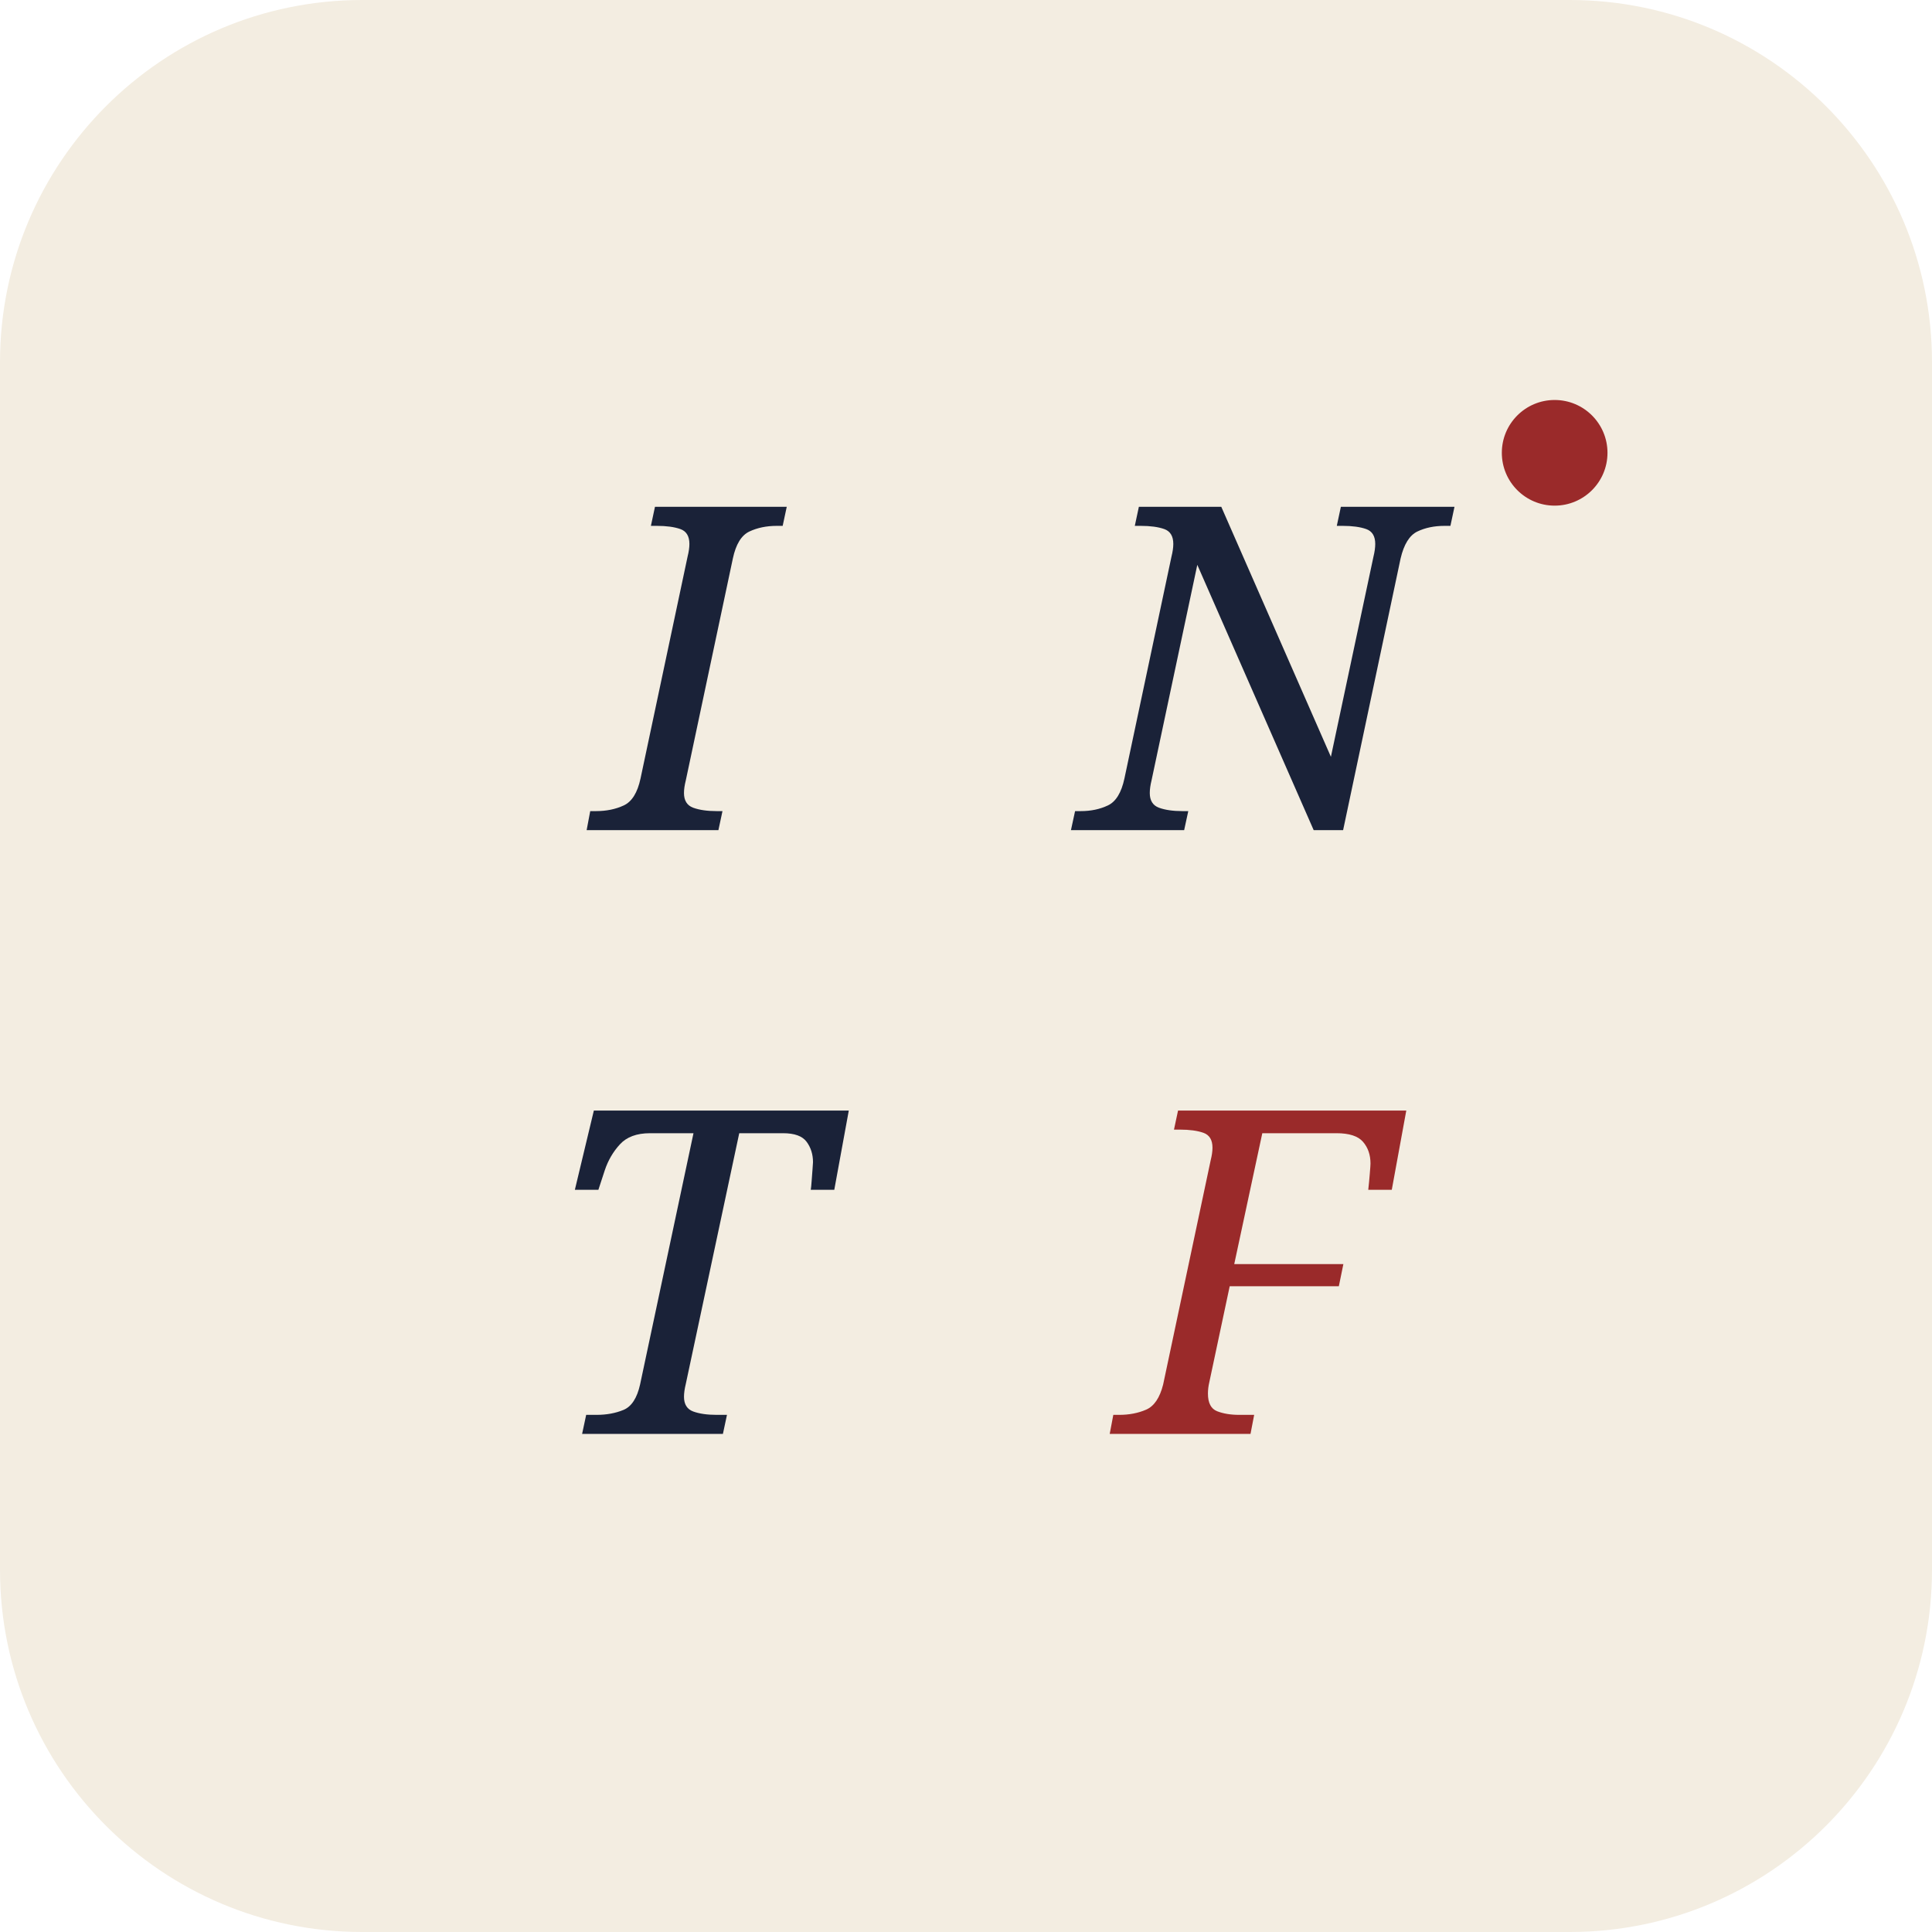
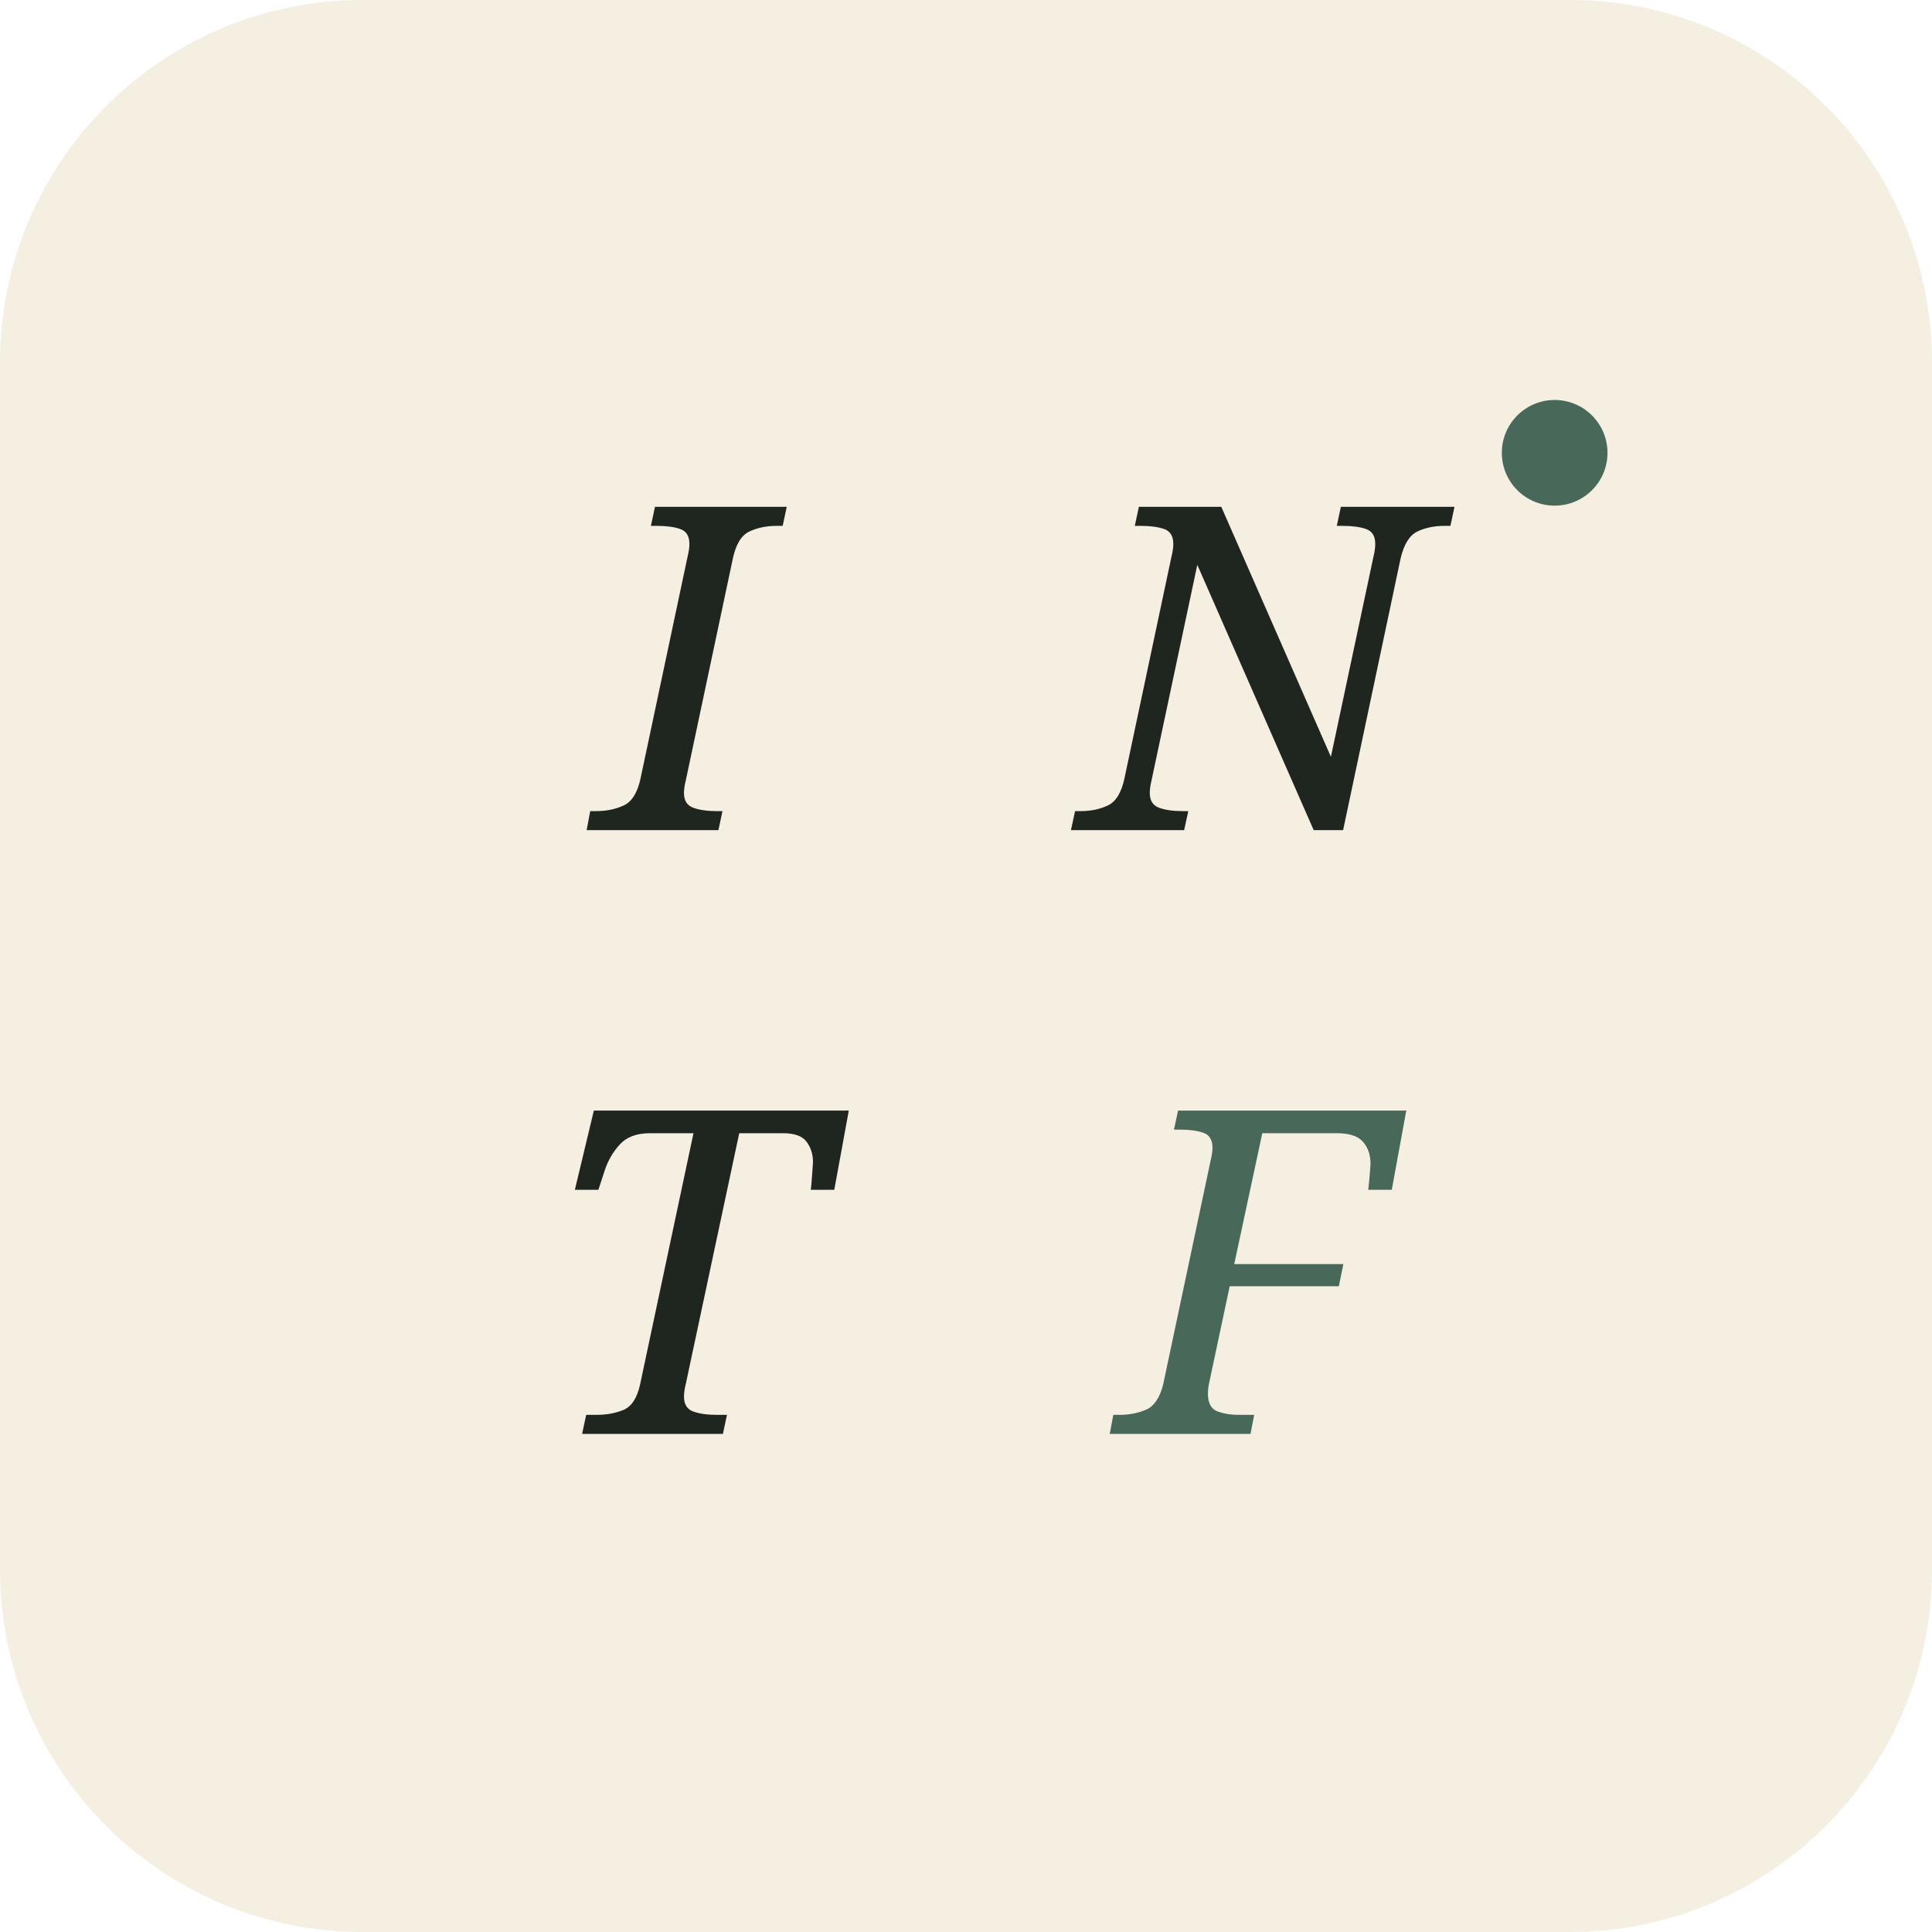
<svg xmlns="http://www.w3.org/2000/svg" viewBox="0 0 512 512">
-   <rect width="512" height="512" rx="96" fill="#f3ede1" />
+   <rect width="512" height="512" rx="96" fill="#f5efe2" />
  <g font-family="Georgia, 'Noto Serif KR', serif" font-weight="500" text-anchor="middle">
-     <text x="180" y="220" font-size="120" fill="#1a2238" font-style="italic">I</text>
-     <text x="332" y="220" font-size="120" fill="#1a2238" font-style="italic">N</text>
-     <text x="180" y="380" font-size="120" fill="#1a2238" font-style="italic">T</text>
-     <text x="332" y="380" font-size="120" fill="#9a2a2a" font-style="italic">F</text>
+     <text x="180" y="220" font-size="120" fill="#1f2620" font-style="italic">I</text>
+     <text x="332" y="220" font-size="120" fill="#1f2620" font-style="italic">N</text>
+     <text x="180" y="380" font-size="120" fill="#1f2620" font-style="italic">T</text>
+     <text x="332" y="380" font-size="120" fill="#48695a" font-style="italic">F</text>
  </g>
-   <circle cx="412" cy="120" r="14" fill="#9a2a2a" />
+   <circle cx="412" cy="120" r="14" fill="#48695a" />
</svg>
